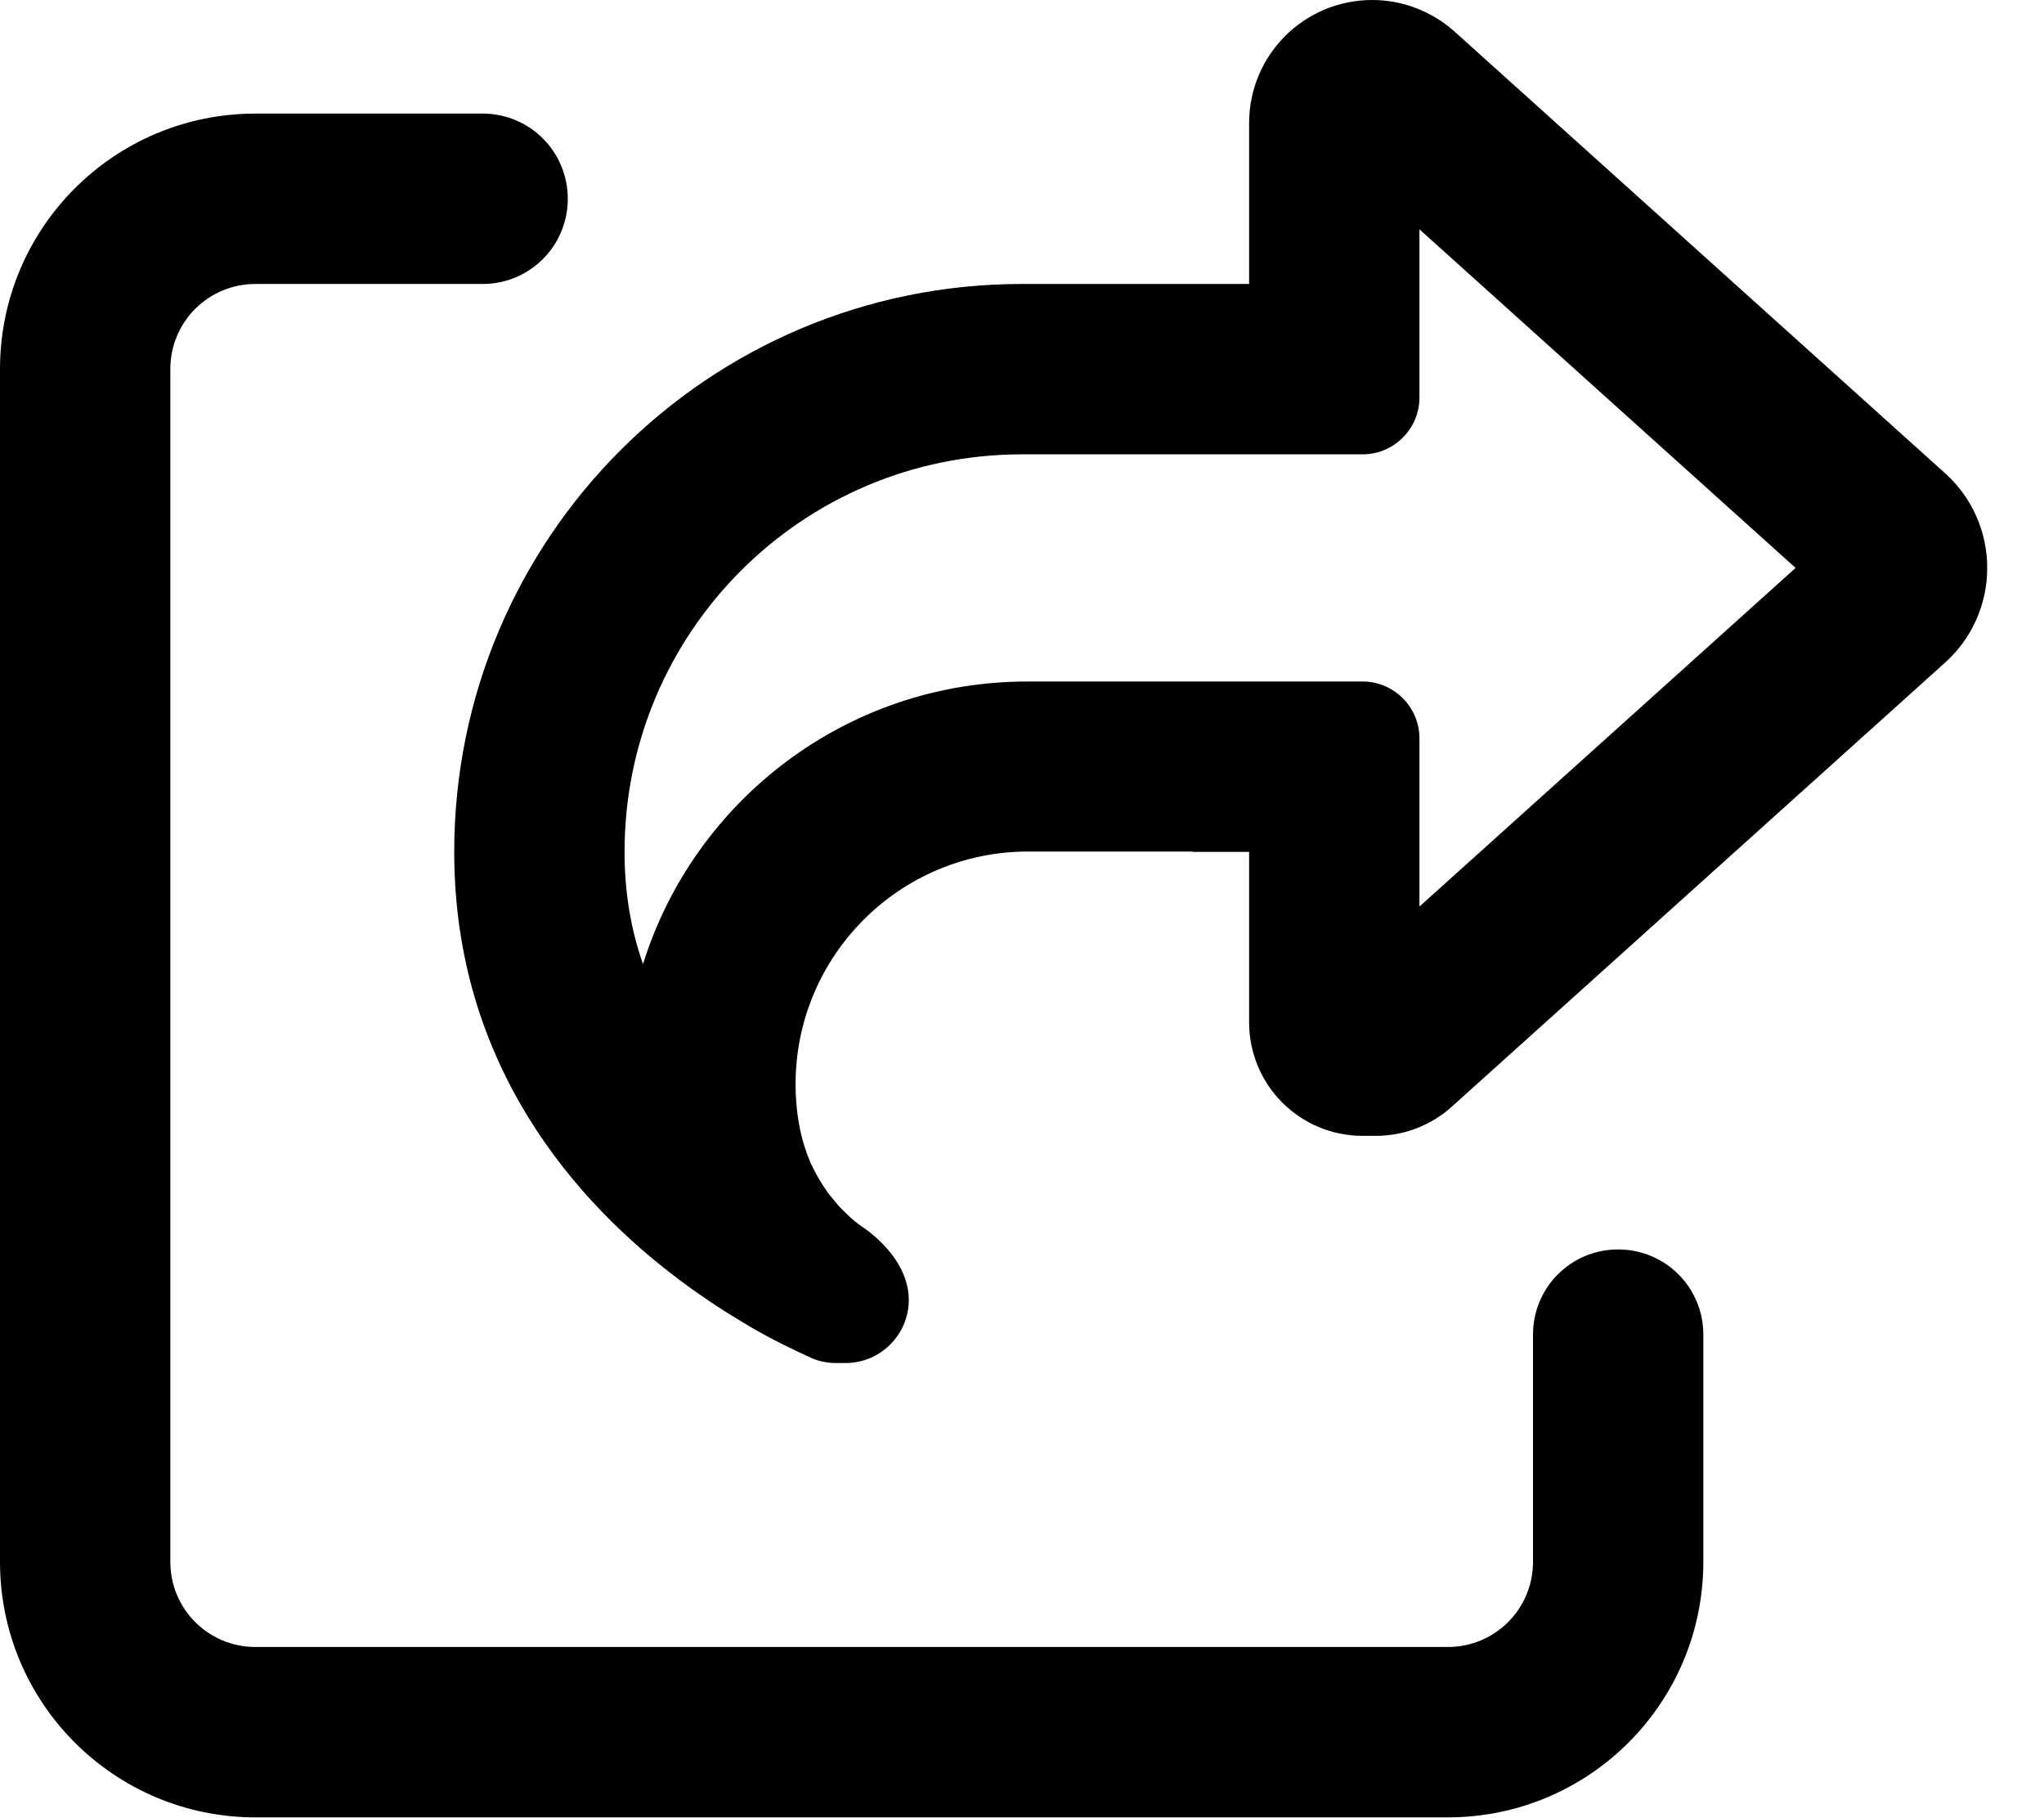
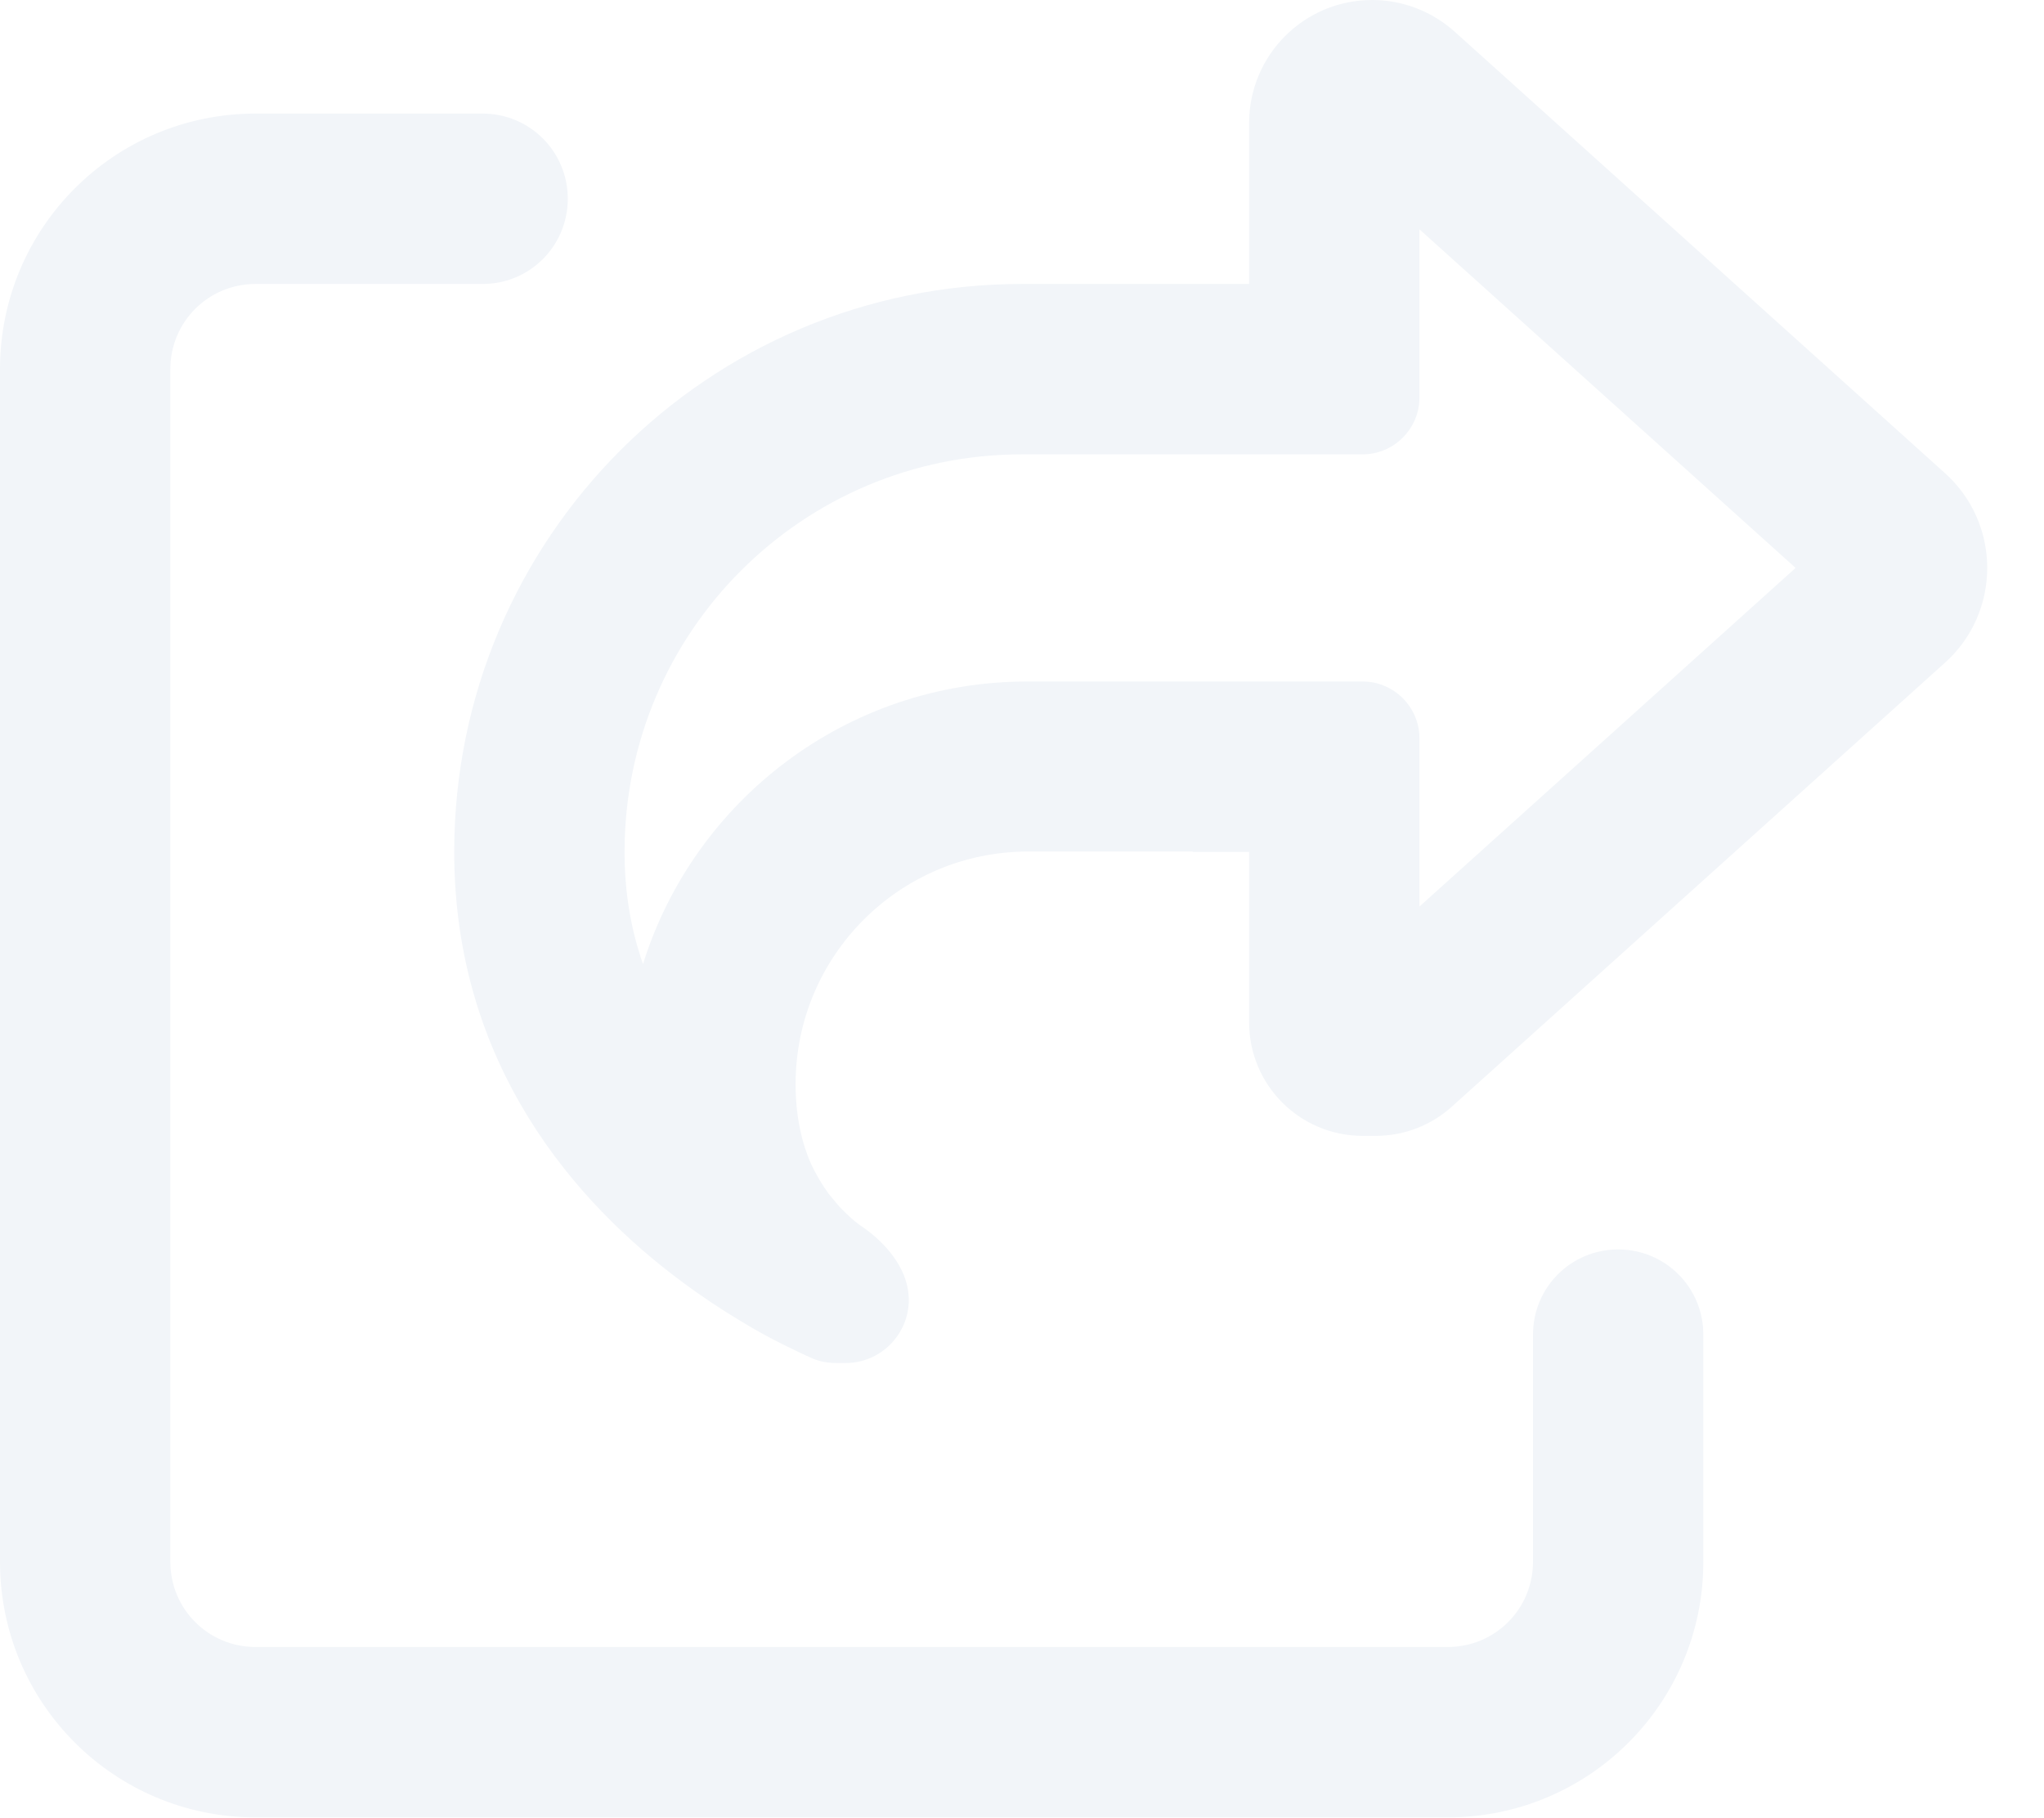
<svg xmlns="http://www.w3.org/2000/svg" viewBox="0 0 576 512">
-   <path d="M400 255.4l0-15.4 0-32c0-8.8-7.2-16-16-16l-32 0-16 0-46.5 0c-50.9 0-93.9 33.5-108.3 79.6c-3.3-9.4-5.2-19.8-5.2-31.6c0-61.9 50.1-112 112-112l48 0 16 0 32 0c8.8 0 16-7.2 16-16l0-32 0-15.4L506 160 400 255.4zM336 240l16 0 0 48c0 17.7 14.3 32 32 32l3.7 0c7.9 0 15.5-2.9 21.4-8.2l139-125.1c7.6-6.8 11.9-16.5 11.9-26.7s-4.3-19.9-11.9-26.7L409.9 8.9C403.5 3.2 395.3 0 386.7 0C367.5 0 352 15.5 352 34.7L352 80l-16 0-32 0-16 0c-88.4 0-160 71.6-160 160c0 60.4 34.6 99.1 63.9 120.9c5.9 4.4 11.5 8.1 16.7 11.2c4.4 2.7 8.5 4.9 11.9 6.6c3.4 1.7 6.2 3 8.2 3.9c2.2 1 4.6 1.4 7.1 1.4l2.5 0c9.8 0 17.8-8 17.8-17.8c0-7.8-5.3-14.7-11.6-19.5c0 0 0 0 0 0c-.4-.3-.7-.5-1.1-.8c-1.7-1.1-3.4-2.5-5-4.1c-.8-.8-1.7-1.6-2.5-2.6s-1.6-1.9-2.4-2.9c-1.8-2.5-3.5-5.3-5-8.5c-2.6-6-4.3-13.3-4.3-22.4c0-36.1 29.3-65.5 65.5-65.5l14.5 0 32 0zM72 32C32.2 32 0 64.2 0 104L0 440c0 39.8 32.2 72 72 72l336 0c39.8 0 72-32.2 72-72l0-64c0-13.3-10.7-24-24-24s-24 10.7-24 24l0 64c0 13.3-10.7 24-24 24L72 464c-13.3 0-24-10.7-24-24l0-336c0-13.3 10.7-24 24-24l64 0c13.3 0 24-10.7 24-24s-10.7-24-24-24L72 32z" />
+   <path fill="#F2F5F9" d="M400 255.4l0-15.4 0-32c0-8.8-7.2-16-16-16l-32 0-16 0-46.5 0c-50.9 0-93.9 33.5-108.3 79.6c-3.3-9.4-5.2-19.8-5.2-31.6c0-61.9 50.1-112 112-112l48 0 16 0 32 0c8.8 0 16-7.2 16-16l0-32 0-15.4L506 160 400 255.4zM336 240l16 0 0 48c0 17.7 14.3 32 32 32l3.7 0c7.9 0 15.5-2.9 21.4-8.2l139-125.1c7.6-6.8 11.9-16.5 11.9-26.7s-4.3-19.9-11.9-26.7L409.9 8.9C403.5 3.2 395.3 0 386.7 0C367.5 0 352 15.5 352 34.7L352 80l-16 0-32 0-16 0c-88.4 0-160 71.6-160 160c0 60.4 34.6 99.1 63.9 120.9c5.9 4.4 11.5 8.1 16.7 11.2c4.4 2.7 8.5 4.9 11.9 6.6c3.4 1.7 6.2 3 8.2 3.9c2.2 1 4.6 1.4 7.1 1.4l2.5 0c9.8 0 17.8-8 17.8-17.8c0-7.8-5.3-14.7-11.6-19.5c0 0 0 0 0 0c-.4-.3-.7-.5-1.1-.8c-1.7-1.1-3.4-2.5-5-4.1c-.8-.8-1.7-1.6-2.5-2.6s-1.6-1.9-2.4-2.9c-1.8-2.5-3.5-5.3-5-8.5c-2.6-6-4.3-13.3-4.3-22.4c0-36.1 29.3-65.5 65.5-65.5l14.5 0 32 0zM72 32C32.2 32 0 64.2 0 104L0 440c0 39.8 32.2 72 72 72l336 0c39.8 0 72-32.2 72-72l0-64c0-13.3-10.7-24-24-24s-24 10.7-24 24l0 64c0 13.3-10.7 24-24 24L72 464c-13.3 0-24-10.7-24-24l0-336c0-13.3 10.7-24 24-24l64 0c13.3 0 24-10.7 24-24s-10.7-24-24-24L72 32z" />
</svg>
